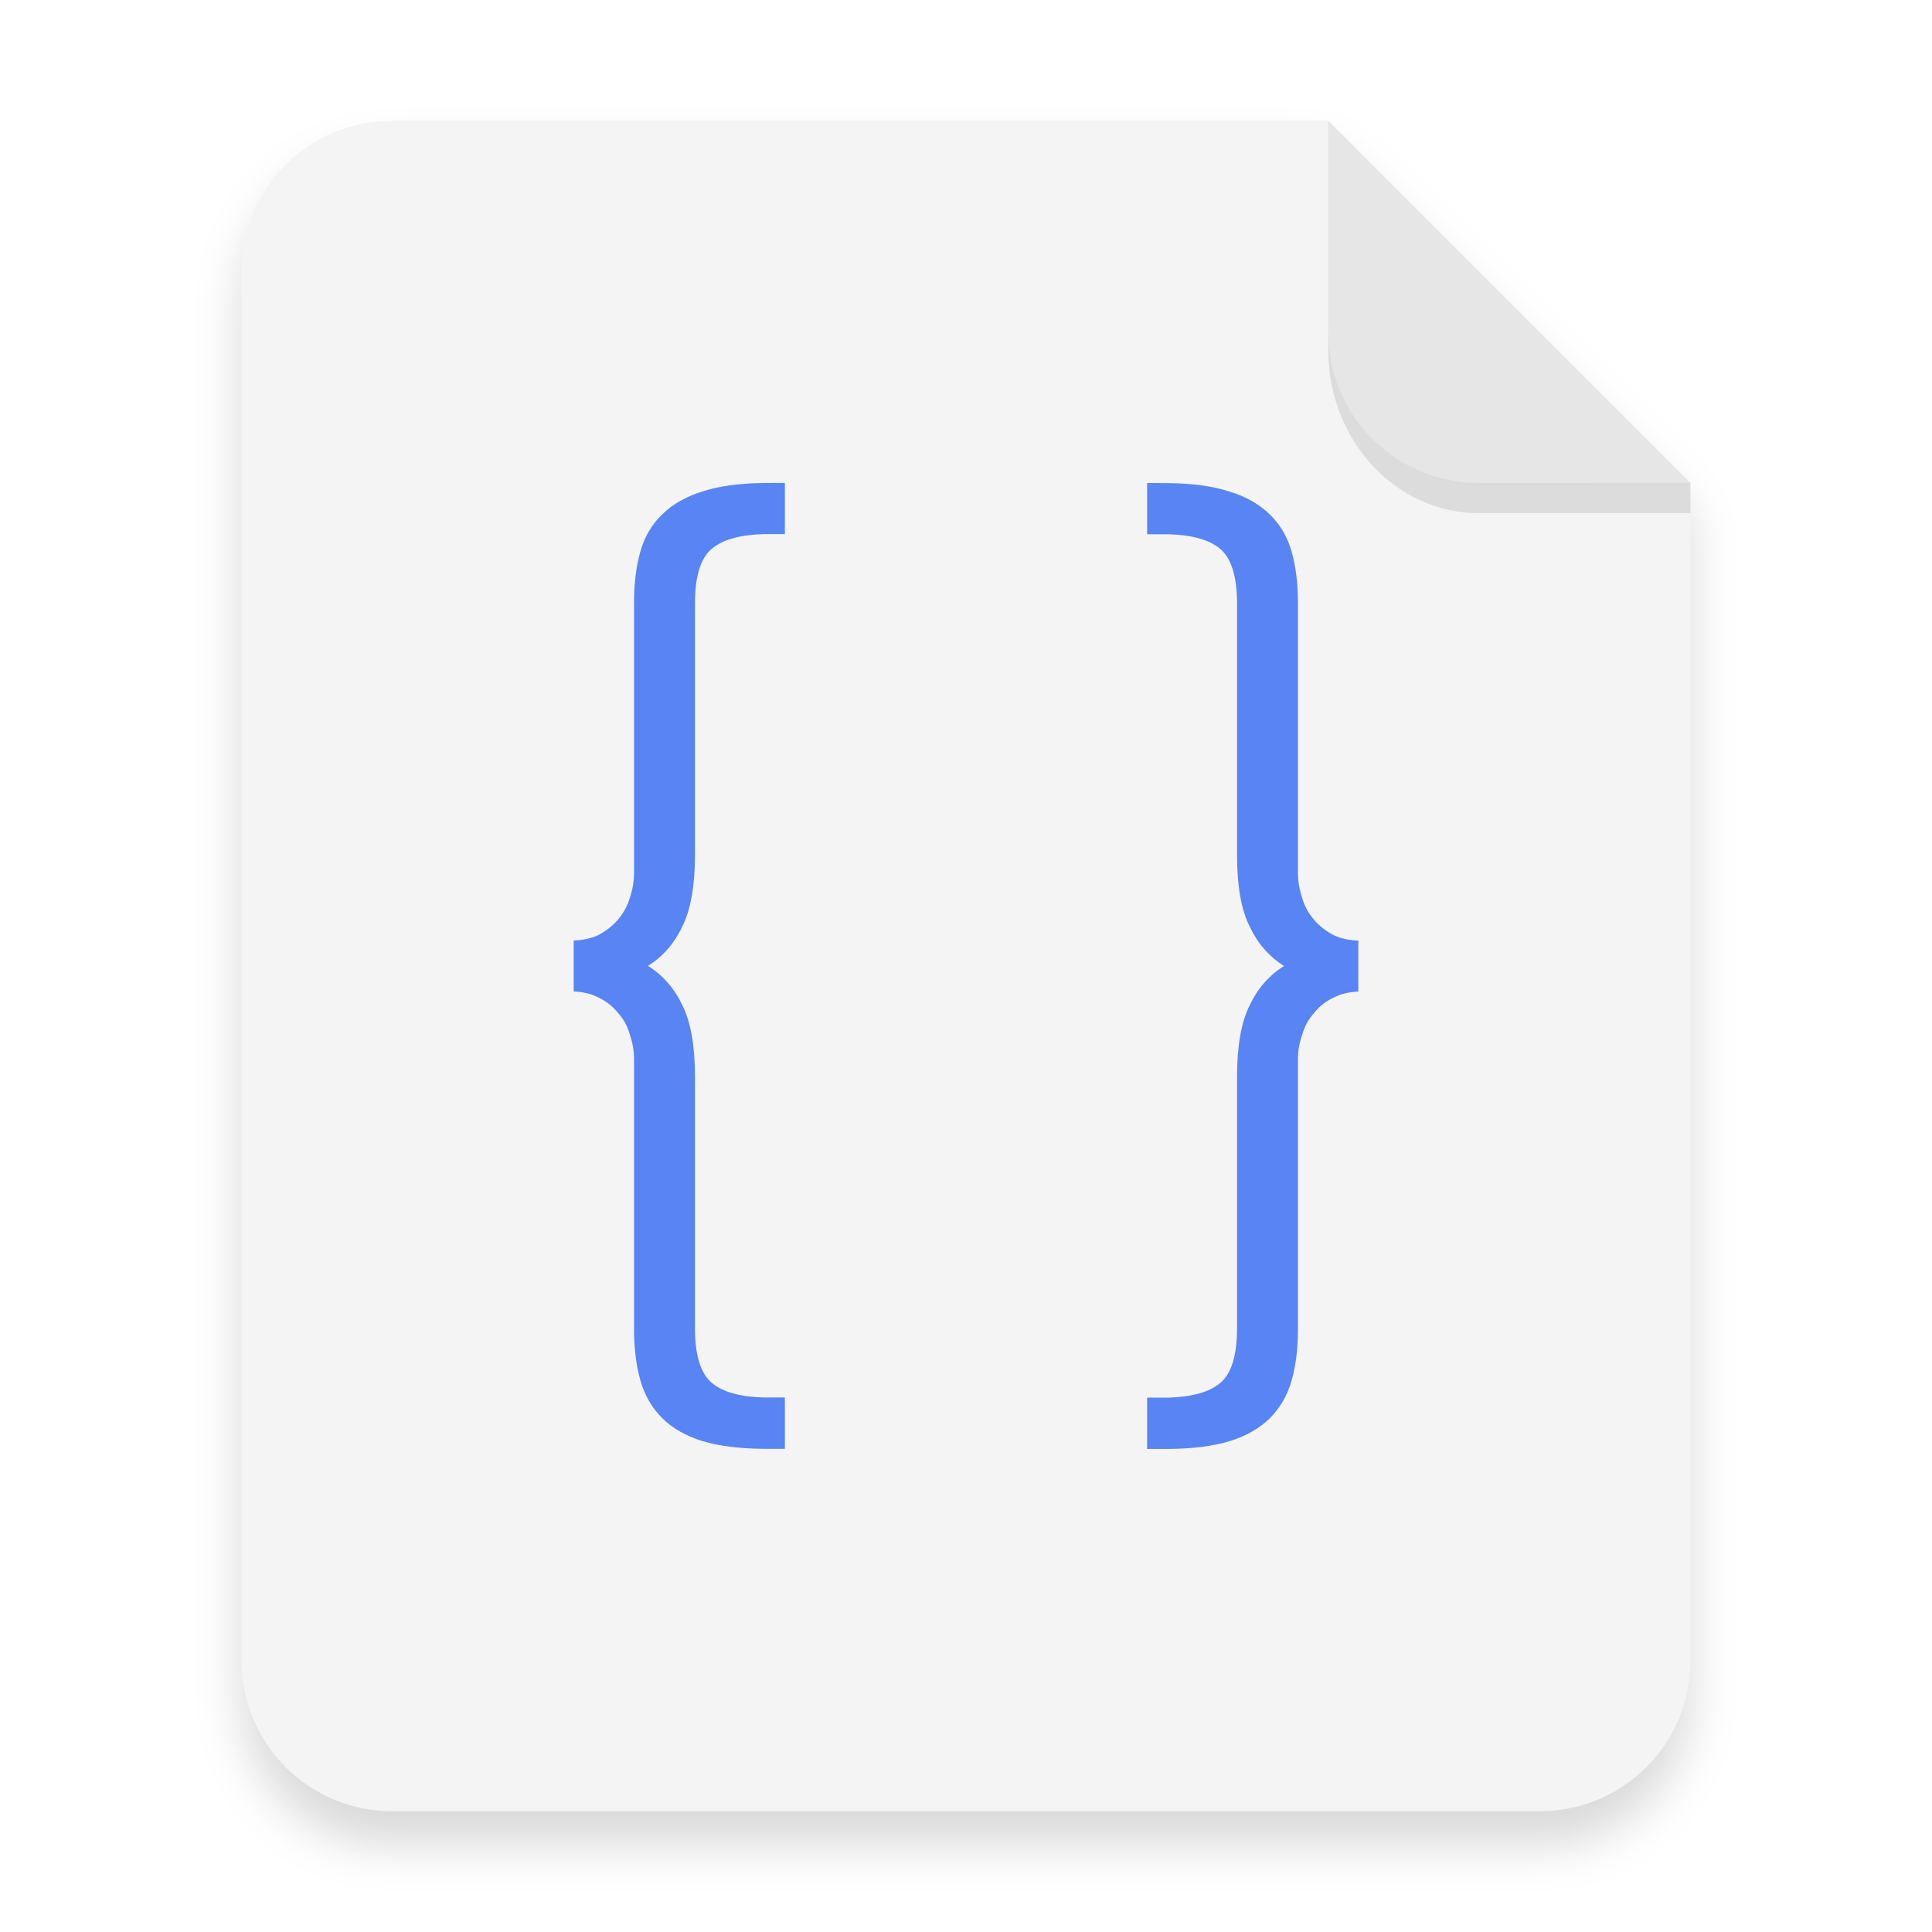
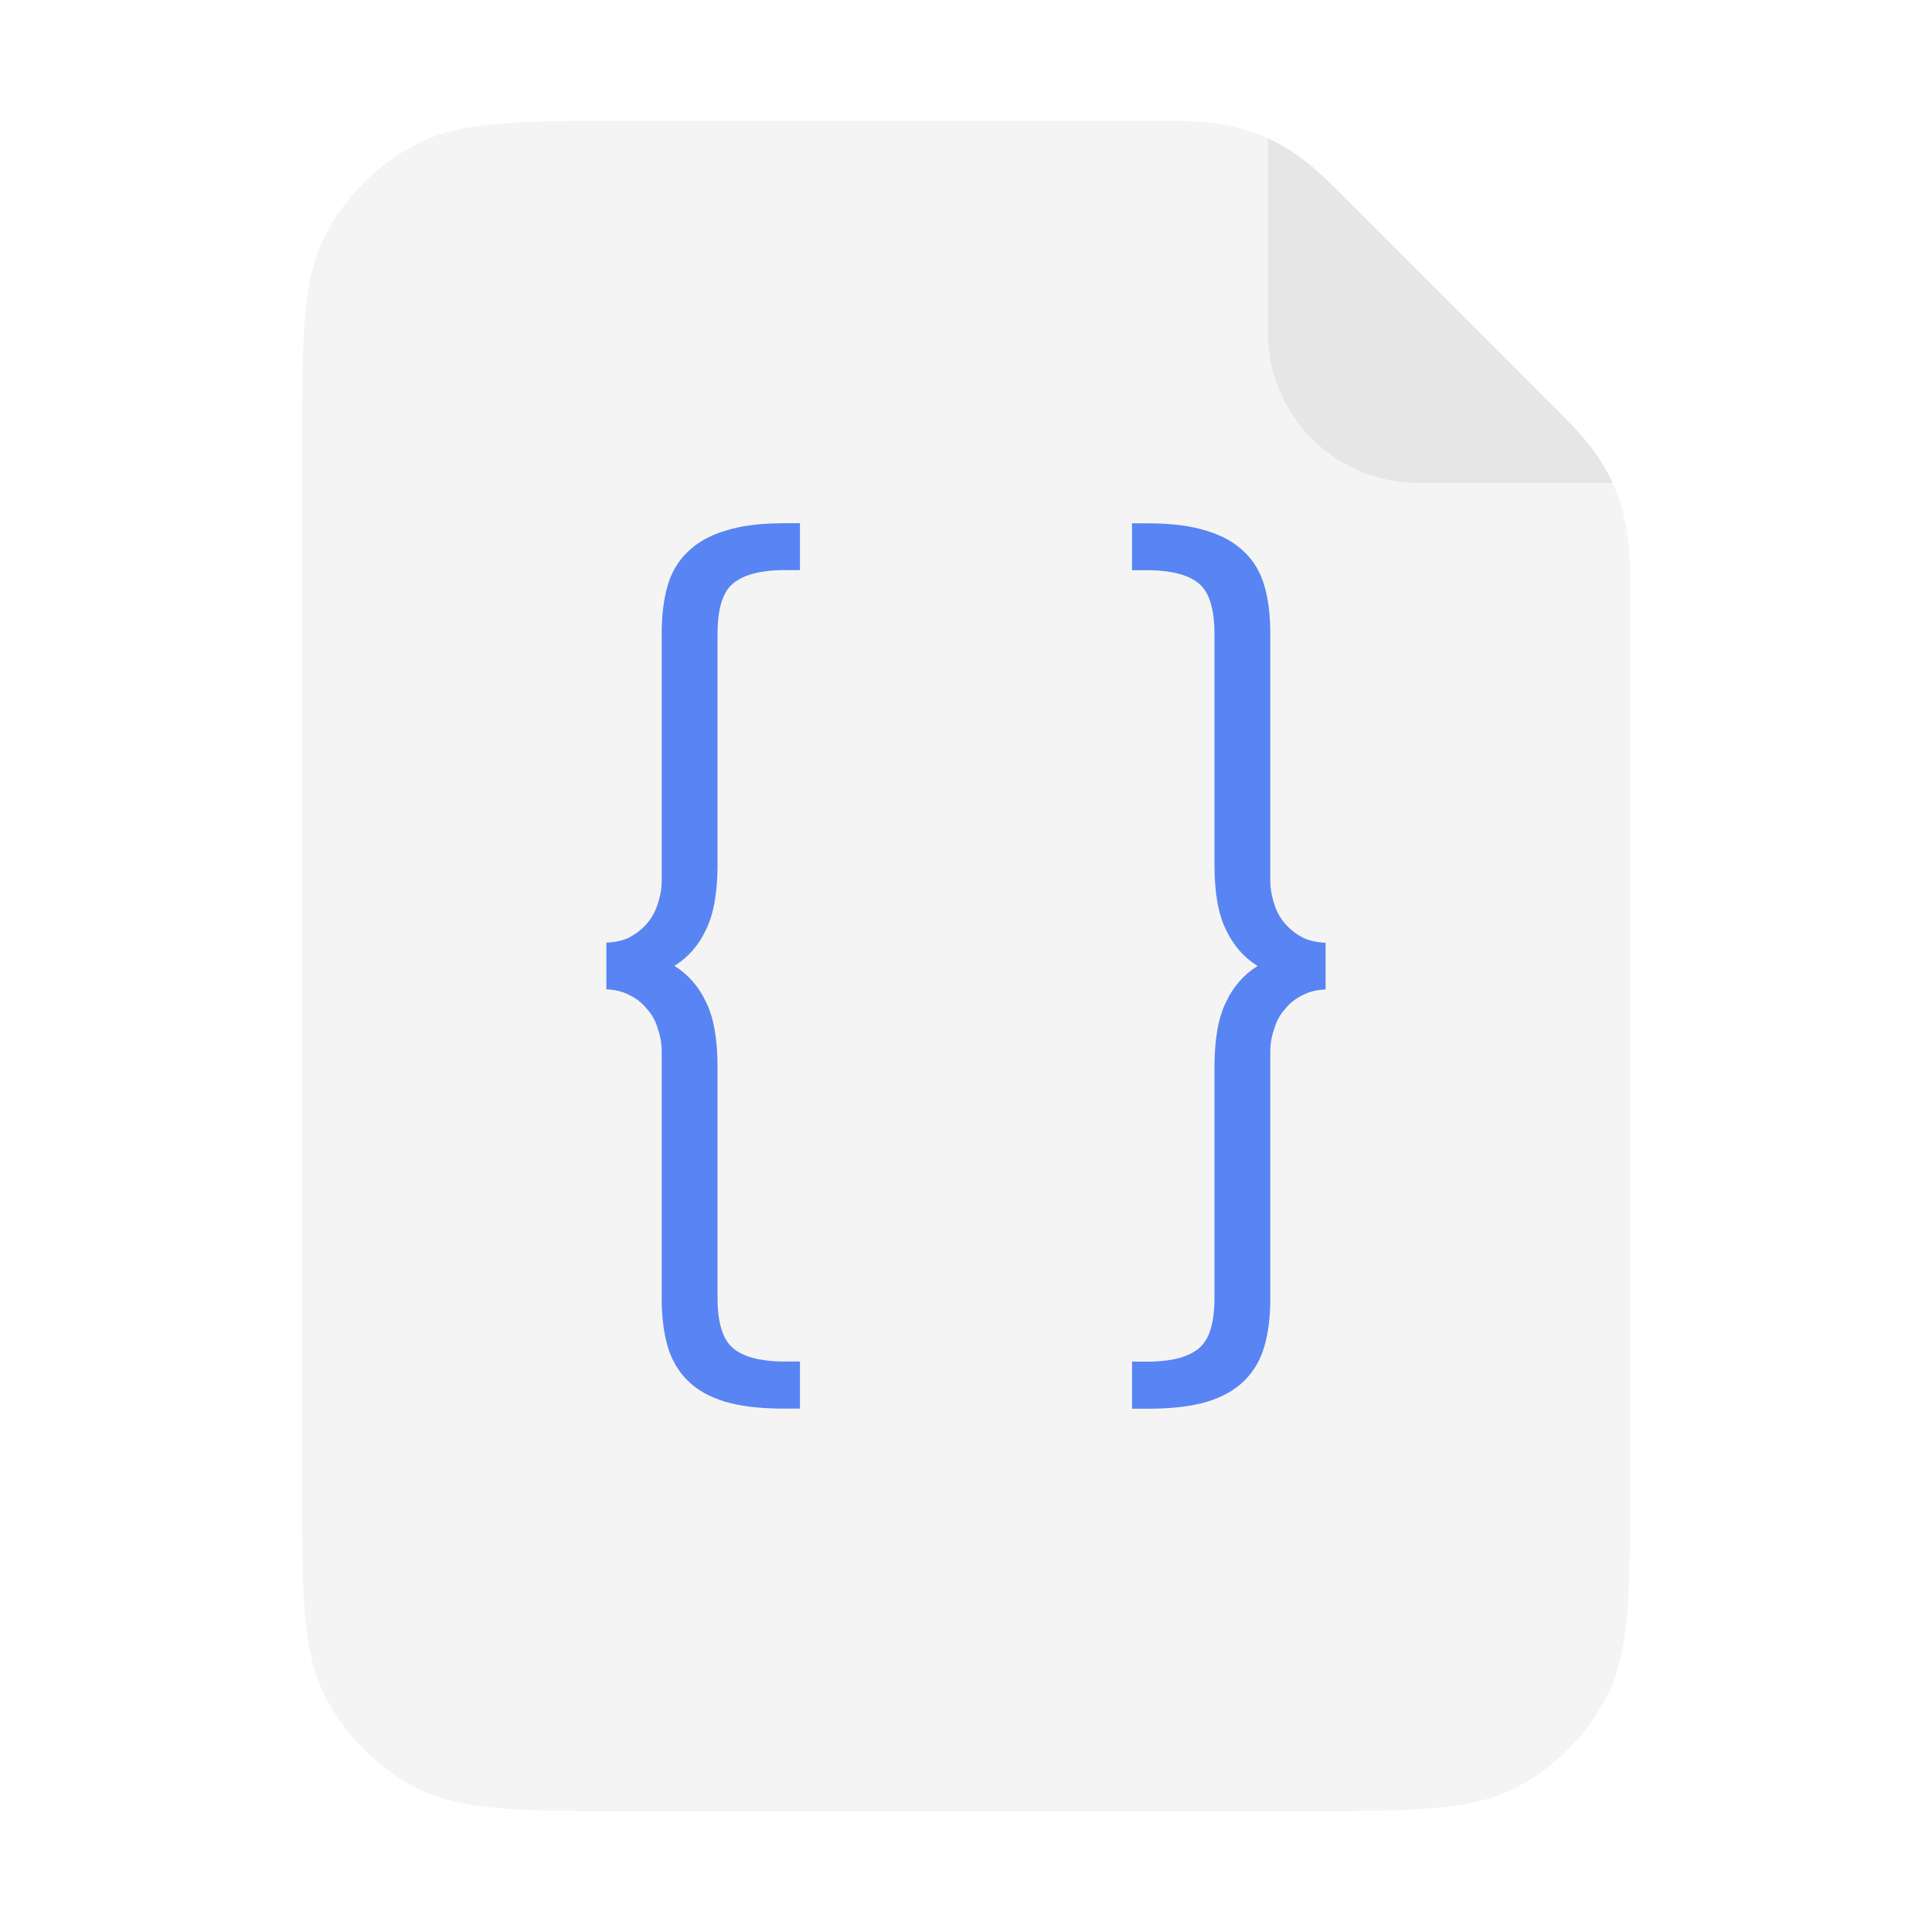
<svg xmlns="http://www.w3.org/2000/svg" width="64" height="64" version="1.1" viewBox="0 0 16.933 16.933">
-   <defs>
-     <filter id="a" x="-.039" y="-.033" width="1.078" height="1.067" color-interpolation-filters="sRGB">
-       <feGaussianBlur stdDeviation="0.206" />
-     </filter>
-   </defs>
-   <path d="m3.439 1.354c-0.733 0-1.323 0.59-1.323 1.323v12.171c0 0.733 0.59 1.323 1.323 1.323h10.054c0.733 0 1.323-0.59 1.323-1.323v-10.319l-3.175-3.175z" filter="url(#a)" opacity=".15" stroke-width=".265" style="paint-order:stroke fill markers" />
  <g fill-rule="evenodd">
-     <path transform="scale(.26458)" d="m13 4c-2.77 0-5 2.23-5 5v46c0 2.77 2.23 5 5 5h38c2.77 0 5-2.23 5-5v-39l-12-12h-31z" fill="#f4f4f4" style="paint-order:stroke fill markers" />
-     <path d="m14.816 4.233-3.175-3.175v1.852c0 0.733 0.59 1.323 1.323 1.323z" fill="#E6E6E6" style="paint-order:stroke fill markers" />
+     <path d="M2.646 4.022C2.646 2.984 2.646 2.466 2.848 2.07C3.025 1.721 3.308 1.438 3.657 1.26C4.053 1.058 4.572 1.058 5.609 1.058L10.186 1.058C10.464 1.058 10.742 1.058 11.058 1.189C11.374 1.32 11.571 1.517 11.767 1.713L13.632 3.579C13.829 3.775 14.025 3.971 14.156 4.287C14.287 4.604 14.287 4.881 14.287 5.159L14.287 12.911C14.287 13.949 14.287 14.467 14.085 14.863C13.908 15.212 13.624 15.495 13.276 15.673C12.88 15.875 12.361 15.875 11.324 15.875L5.609 15.875C4.572 15.875 4.053 15.875 3.657 15.673C3.308 15.495 3.025 15.212 2.848 14.863C2.646 14.467 2.646 13.949 2.646 12.911Z" fill="#f4f4f4" style="paint-order:stroke fill markers" />
+     <path d="M13.632 3.579L11.767 1.713C11.582 1.528 11.397 1.343 11.112 1.213L11.112 2.91C11.112 3.643 11.702 4.233 12.435 4.233L14.133 4.233C14.002 3.948 13.817 3.763 13.632 3.579Z" fill="#E6E6E6" style="paint-order:stroke fill markers" />
  </g>
  <g transform="translate(-22.43 -.41462)" fill="#5884f4">
-     <path d="m29.122 4.648c-0.209 2e-3 -0.387 0.026-0.532 0.073-0.148 0.045-0.266 0.113-0.357 0.203-0.09 0.086-0.154 0.195-0.191 0.326-0.037 0.131-0.055 0.281-0.055 0.449v2.364c0 0.074-0.012 0.148-0.037 0.221-0.021 0.07-0.055 0.133-0.104 0.191-0.045 0.053-0.103 0.098-0.172 0.135-0.061 0.029-0.133 0.044-0.216 0.048v0.446c0.083 0.004 0.155 0.021 0.216 0.053 0.07 0.033 0.127 0.078 0.172 0.135 0.049 0.053 0.084 0.117 0.104 0.191 0.025 0.07 0.037 0.142 0.037 0.215v2.364c0 0.168 0.018 0.318 0.055 0.449 0.037 0.131 0.101 0.242 0.191 0.332s0.209 0.158 0.357 0.203c0.145 0.043 0.323 0.065 0.532 0.067h0.187v-0.45h-0.187c-0.207-0.006-0.358-0.048-0.453-0.128-0.098-0.082-0.148-0.242-0.148-0.48v-2.204c0-0.271-0.037-0.48-0.111-0.627-0.07-0.148-0.17-0.262-0.301-0.344 0.131-0.082 0.232-0.197 0.301-0.345 0.074-0.148 0.111-0.357 0.111-0.627v-2.204c0-0.238 0.049-0.398 0.148-0.48 0.095-0.08 0.246-0.122 0.453-0.128h0.187v-0.449z" enable-background="new" />
-     <path d="m32.484 4.648v0.449h0.187c0.207 0.006 0.358 0.048 0.453 0.128 0.098 0.082 0.148 0.242 0.148 0.48v2.204c0 0.271 0.037 0.48 0.111 0.627 0.07 0.148 0.17 0.263 0.301 0.345-0.131 0.082-0.232 0.197-0.301 0.344-0.074 0.148-0.111 0.357-0.111 0.627v2.204c0 0.238-0.049 0.398-0.148 0.48-0.095 0.08-0.246 0.122-0.453 0.128h-0.187v0.45h0.187c0.209-0.002 0.387-0.024 0.532-0.067 0.148-0.045 0.266-0.113 0.357-0.203 0.09-0.09 0.154-0.201 0.191-0.332 0.037-0.131 0.055-0.281 0.055-0.449v-2.364c0-0.074 0.012-0.146 0.037-0.215 0.021-0.074 0.055-0.137 0.104-0.191 0.045-0.057 0.103-0.103 0.172-0.135 0.061-0.032 0.133-0.049 0.216-0.053v-0.446c-0.083-0.004-0.155-0.019-0.216-0.048-0.07-0.037-0.127-0.082-0.172-0.135-0.049-0.057-0.084-0.121-0.104-0.191-0.025-0.074-0.037-0.148-0.037-0.221v-2.364c0-0.168-0.018-0.318-0.055-0.449-0.037-0.131-0.101-0.24-0.191-0.326-0.09-0.09-0.209-0.158-0.357-0.203-0.145-0.047-0.323-0.071-0.532-0.073z" enable-background="new" />
+     <path d="m29.122 4.648c-0.209 2e-3 -0.387 0.026-0.532 0.073-0.148 0.045-0.266 0.113-0.357 0.203-0.09 0.086-0.154 0.195-0.191 0.326-0.037 0.131-0.055 0.281-0.055 0.449v2.364c0 0.074-0.012 0.148-0.037 0.221-0.021 0.07-0.055 0.133-0.104 0.191-0.045 0.053-0.103 0.098-0.172 0.135-0.061 0.029-0.133 0.044-0.216 0.048v0.446c0.083 0.004 0.155 0.021 0.216 0.053 0.07 0.033 0.127 0.078 0.172 0.135 0.049 0.053 0.084 0.117 0.104 0.191 0.025 0.07 0.037 0.142 0.037 0.215v2.364c0 0.168 0.018 0.318 0.055 0.449 0.037 0.131 0.101 0.242 0.191 0.332s0.209 0.158 0.357 0.203c0.145 0.043 0.323 0.065 0.532 0.067h0.187v-0.45h-0.187c-0.207-0.006-0.358-0.048-0.453-0.128-0.098-0.082-0.148-0.242-0.148-0.48v-2.204c0-0.271-0.037-0.48-0.111-0.627-0.07-0.148-0.17-0.262-0.301-0.344 0.131-0.082 0.232-0.197 0.301-0.345 0.074-0.148 0.111-0.357 0.111-0.627v-2.204c0-0.238 0.049-0.398 0.148-0.48 0.095-0.08 0.246-0.122 0.453-0.128h0.187v-0.449z" enable-background="new" transform="matrix(0.916667 0 0 0.916667 2.574708 0.740093)" />
+     <path d="m32.484 4.648v0.449h0.187c0.207 0.006 0.358 0.048 0.453 0.128 0.098 0.082 0.148 0.242 0.148 0.48v2.204c0 0.271 0.037 0.48 0.111 0.627 0.07 0.148 0.17 0.263 0.301 0.345-0.131 0.082-0.232 0.197-0.301 0.344-0.074 0.148-0.111 0.357-0.111 0.627v2.204c0 0.238-0.049 0.398-0.148 0.48-0.095 0.08-0.246 0.122-0.453 0.128h-0.187v0.45h0.187c0.209-0.002 0.387-0.024 0.532-0.067 0.148-0.045 0.266-0.113 0.357-0.203 0.09-0.09 0.154-0.201 0.191-0.332 0.037-0.131 0.055-0.281 0.055-0.449v-2.364c0-0.074 0.012-0.146 0.037-0.215 0.021-0.074 0.055-0.137 0.104-0.191 0.045-0.057 0.103-0.103 0.172-0.135 0.061-0.032 0.133-0.049 0.216-0.053v-0.446c-0.083-0.004-0.155-0.019-0.216-0.048-0.07-0.037-0.127-0.082-0.172-0.135-0.049-0.057-0.084-0.121-0.104-0.191-0.025-0.074-0.037-0.148-0.037-0.221v-2.364c0-0.168-0.018-0.318-0.055-0.449-0.037-0.131-0.101-0.24-0.191-0.326-0.09-0.09-0.209-0.158-0.357-0.203-0.145-0.047-0.323-0.071-0.532-0.073z" enable-background="new" transform="matrix(0.916667 0 0 0.916667 2.574708 0.740093)" />
  </g>
-   <path d="m11.641 2.91v0.155c0 0.794 0.59 1.433 1.323 1.433h1.852l1.42e-4 -0.265-1.852 5e-5c-0.733 1.98e-5 -1.323-0.59-1.323-1.323z" opacity=".1" stroke-width="1.041" style="paint-order:stroke fill markers" />
</svg>
